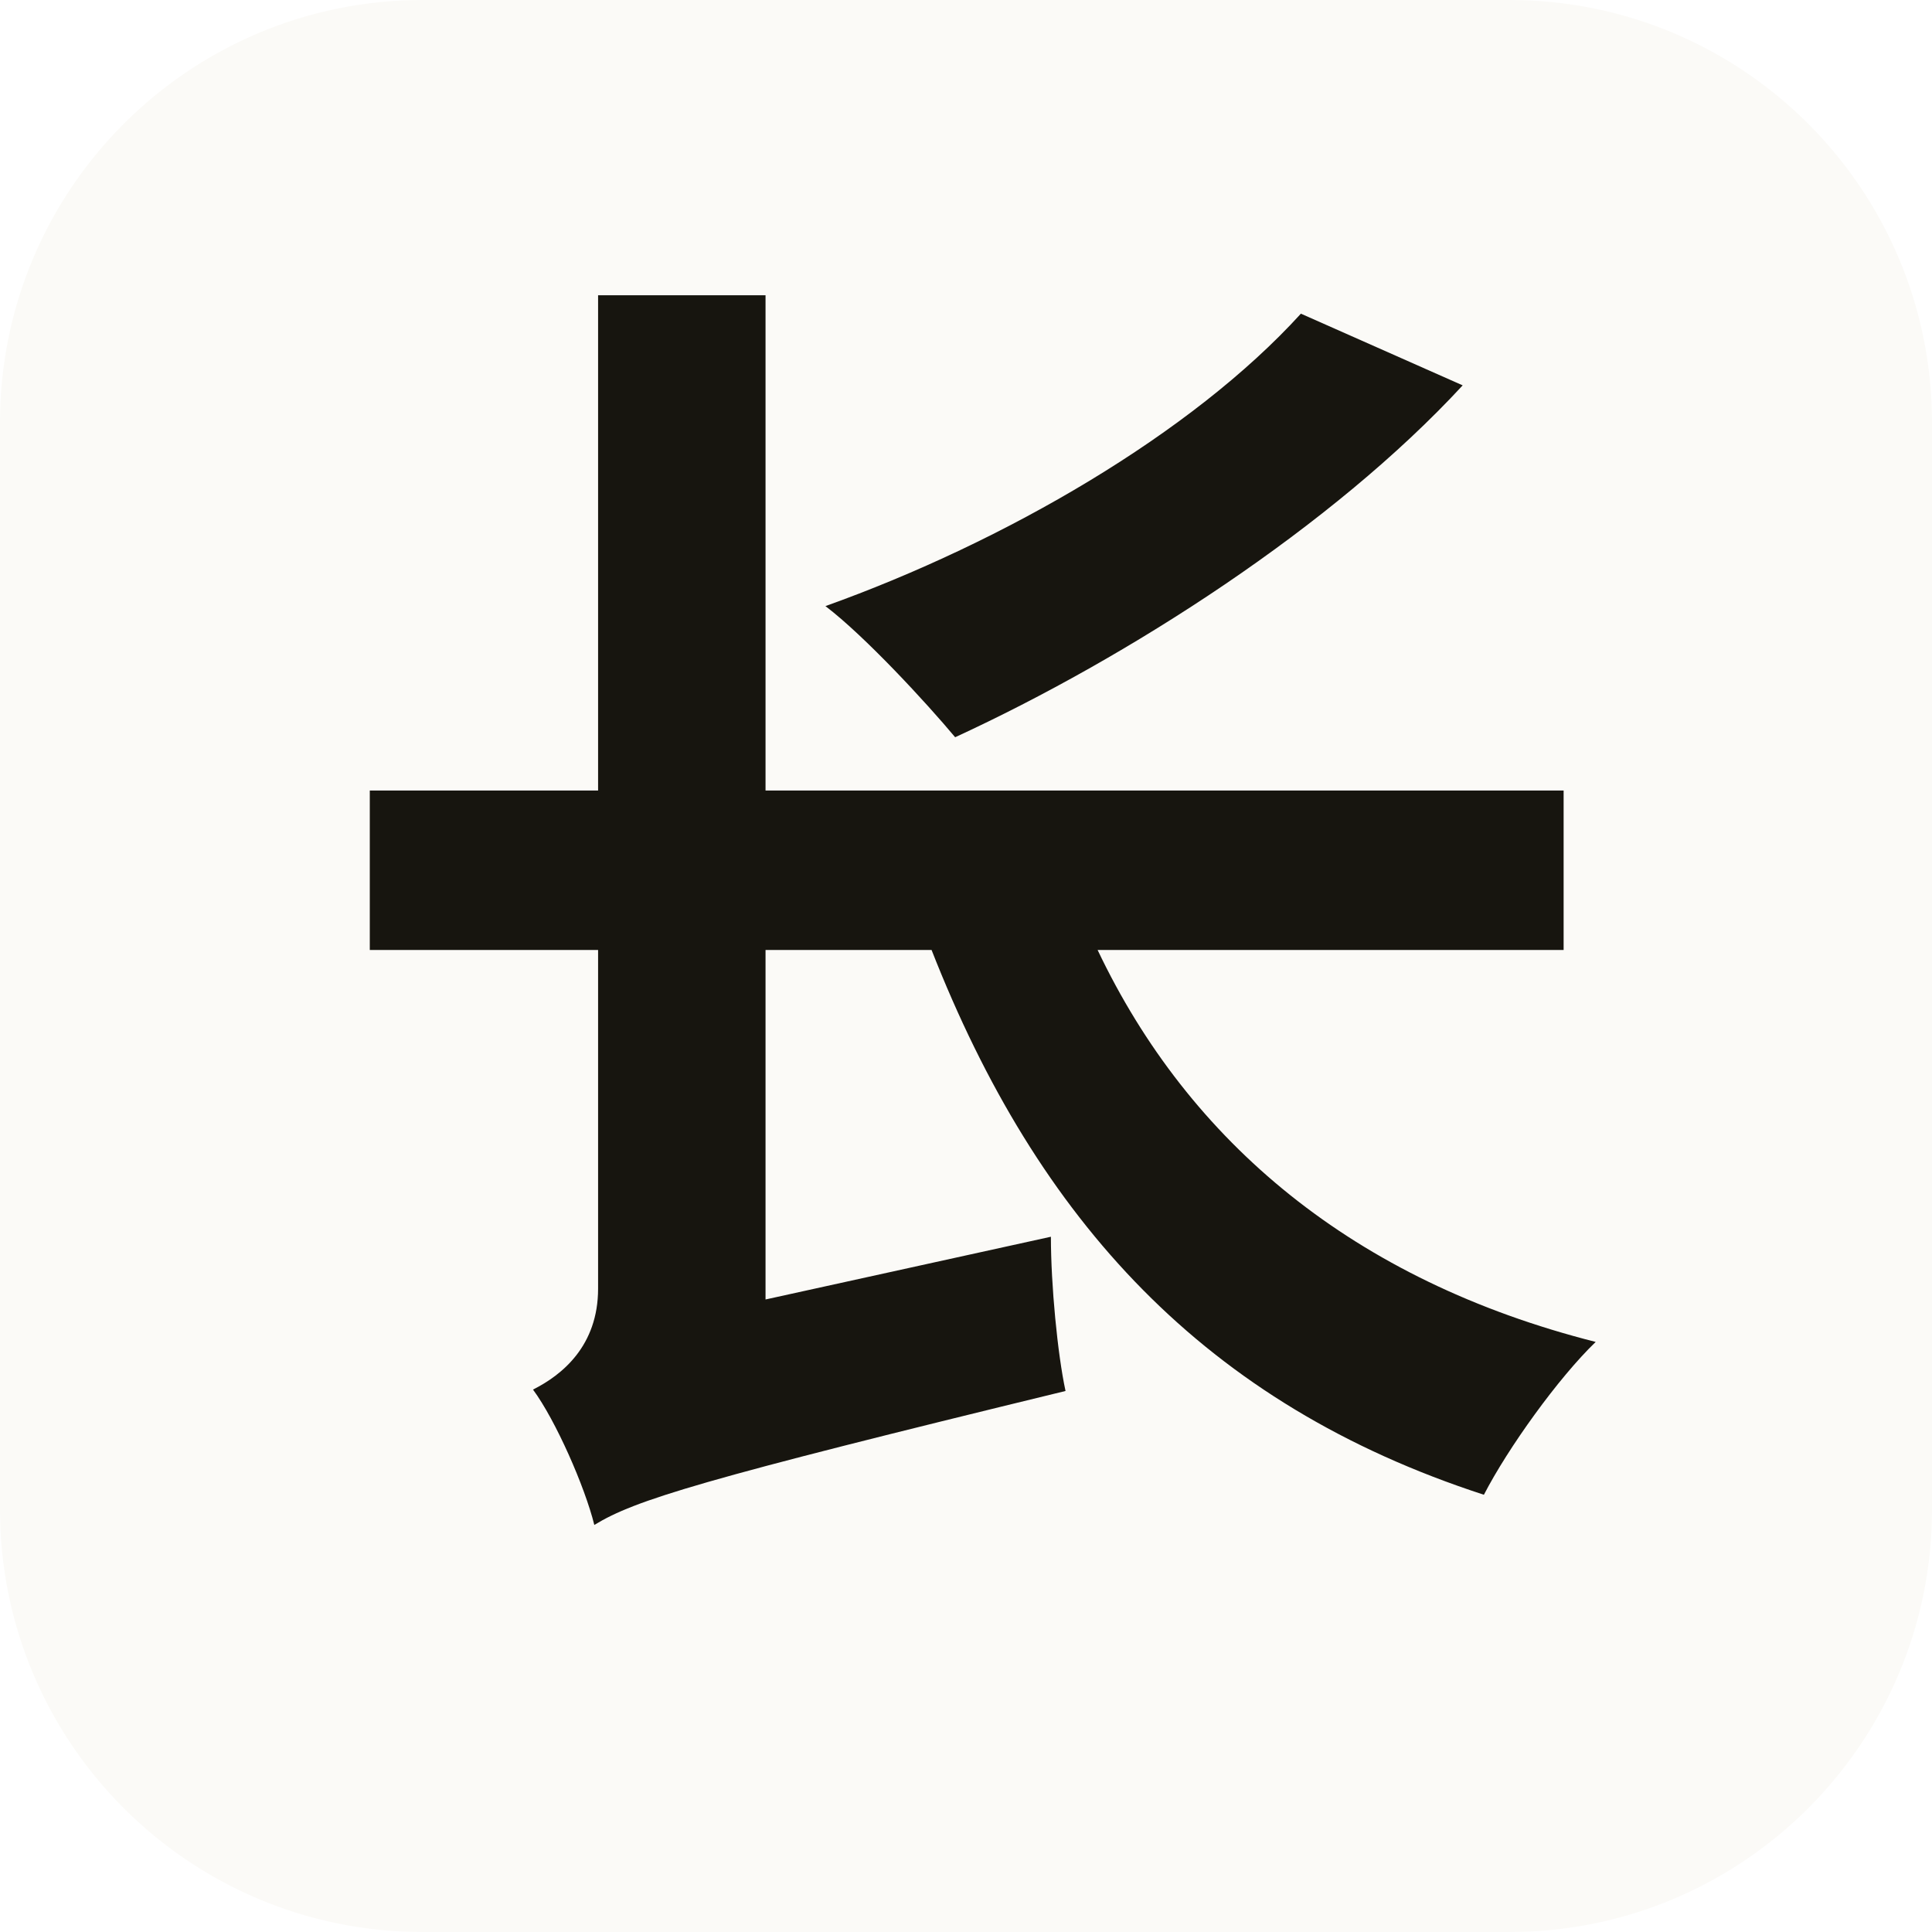
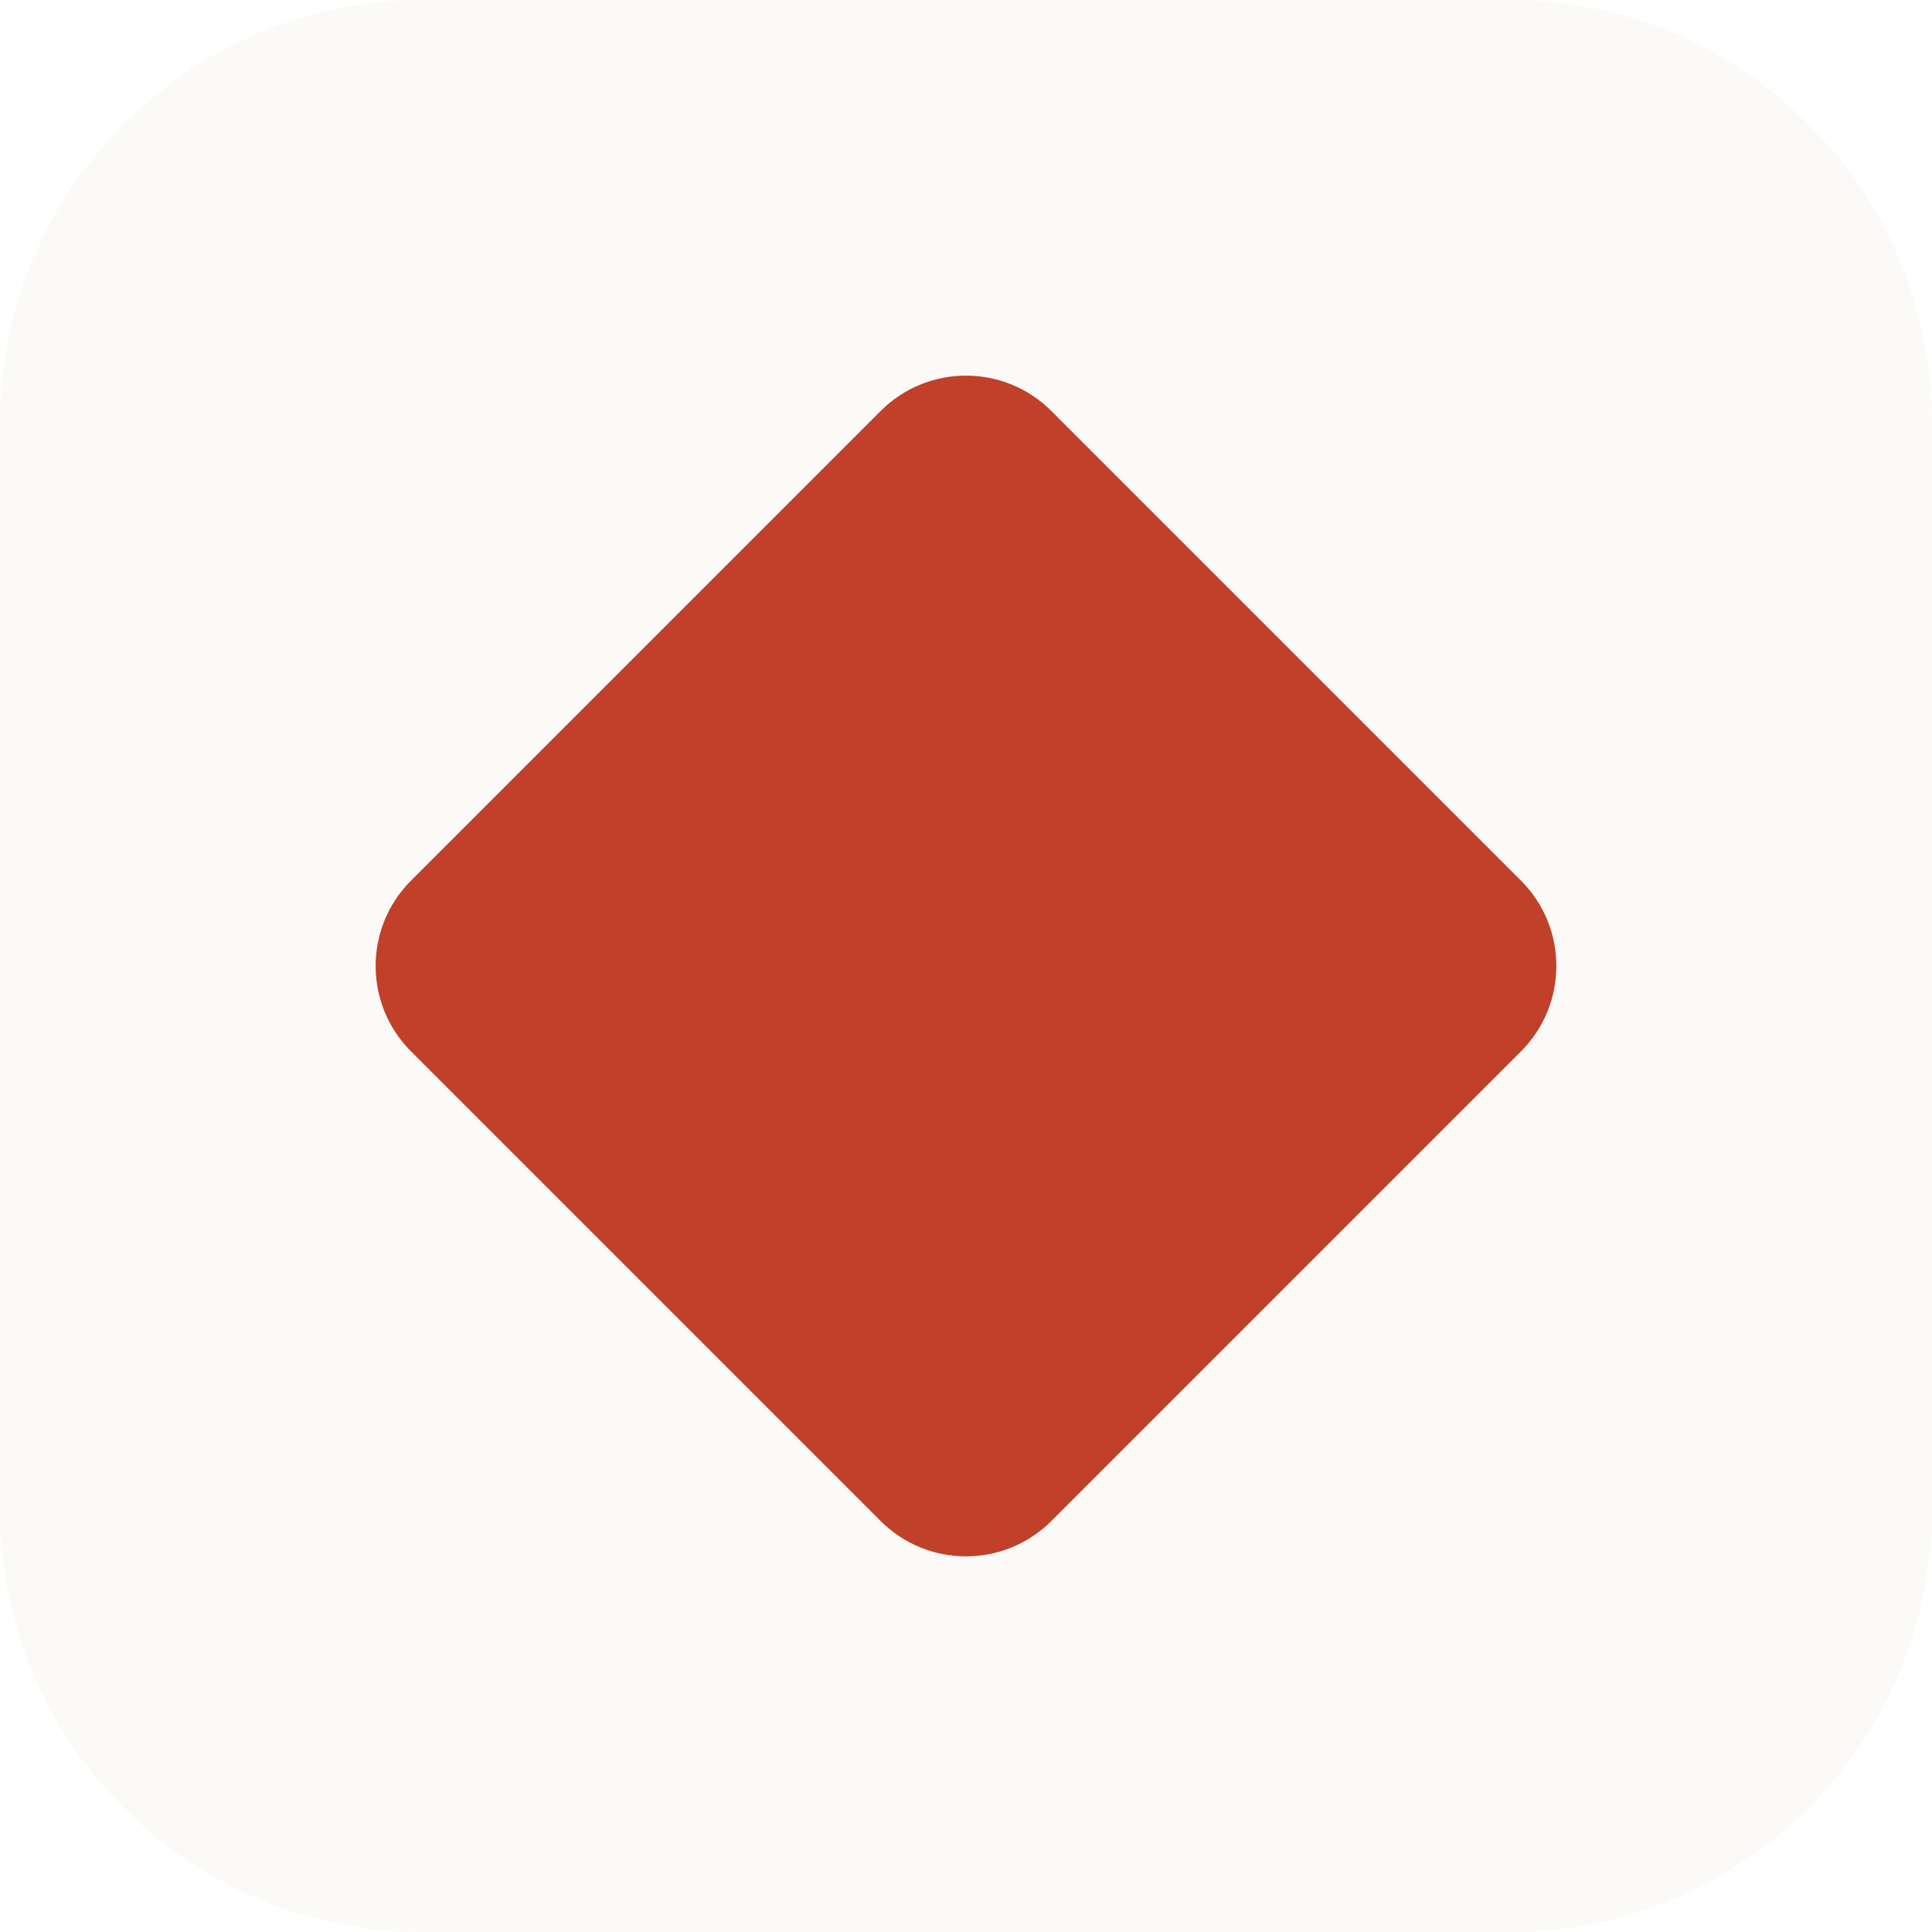
<svg xmlns="http://www.w3.org/2000/svg" viewBox="0 0 64 64">
  <rect width="64" height="64" rx="14" fill="#FBFAF7" />
-   <text x="32" y="47" text-anchor="middle" font-size="44" font-weight="600" font-family="Songti SC, Source Han Serif SC, serif" fill="#17150F">长</text>
+   <rect x="17" y="17" width="30" height="30" rx="4" transform="rotate(45 32 32)" fill="#C0402A" />
</svg>
